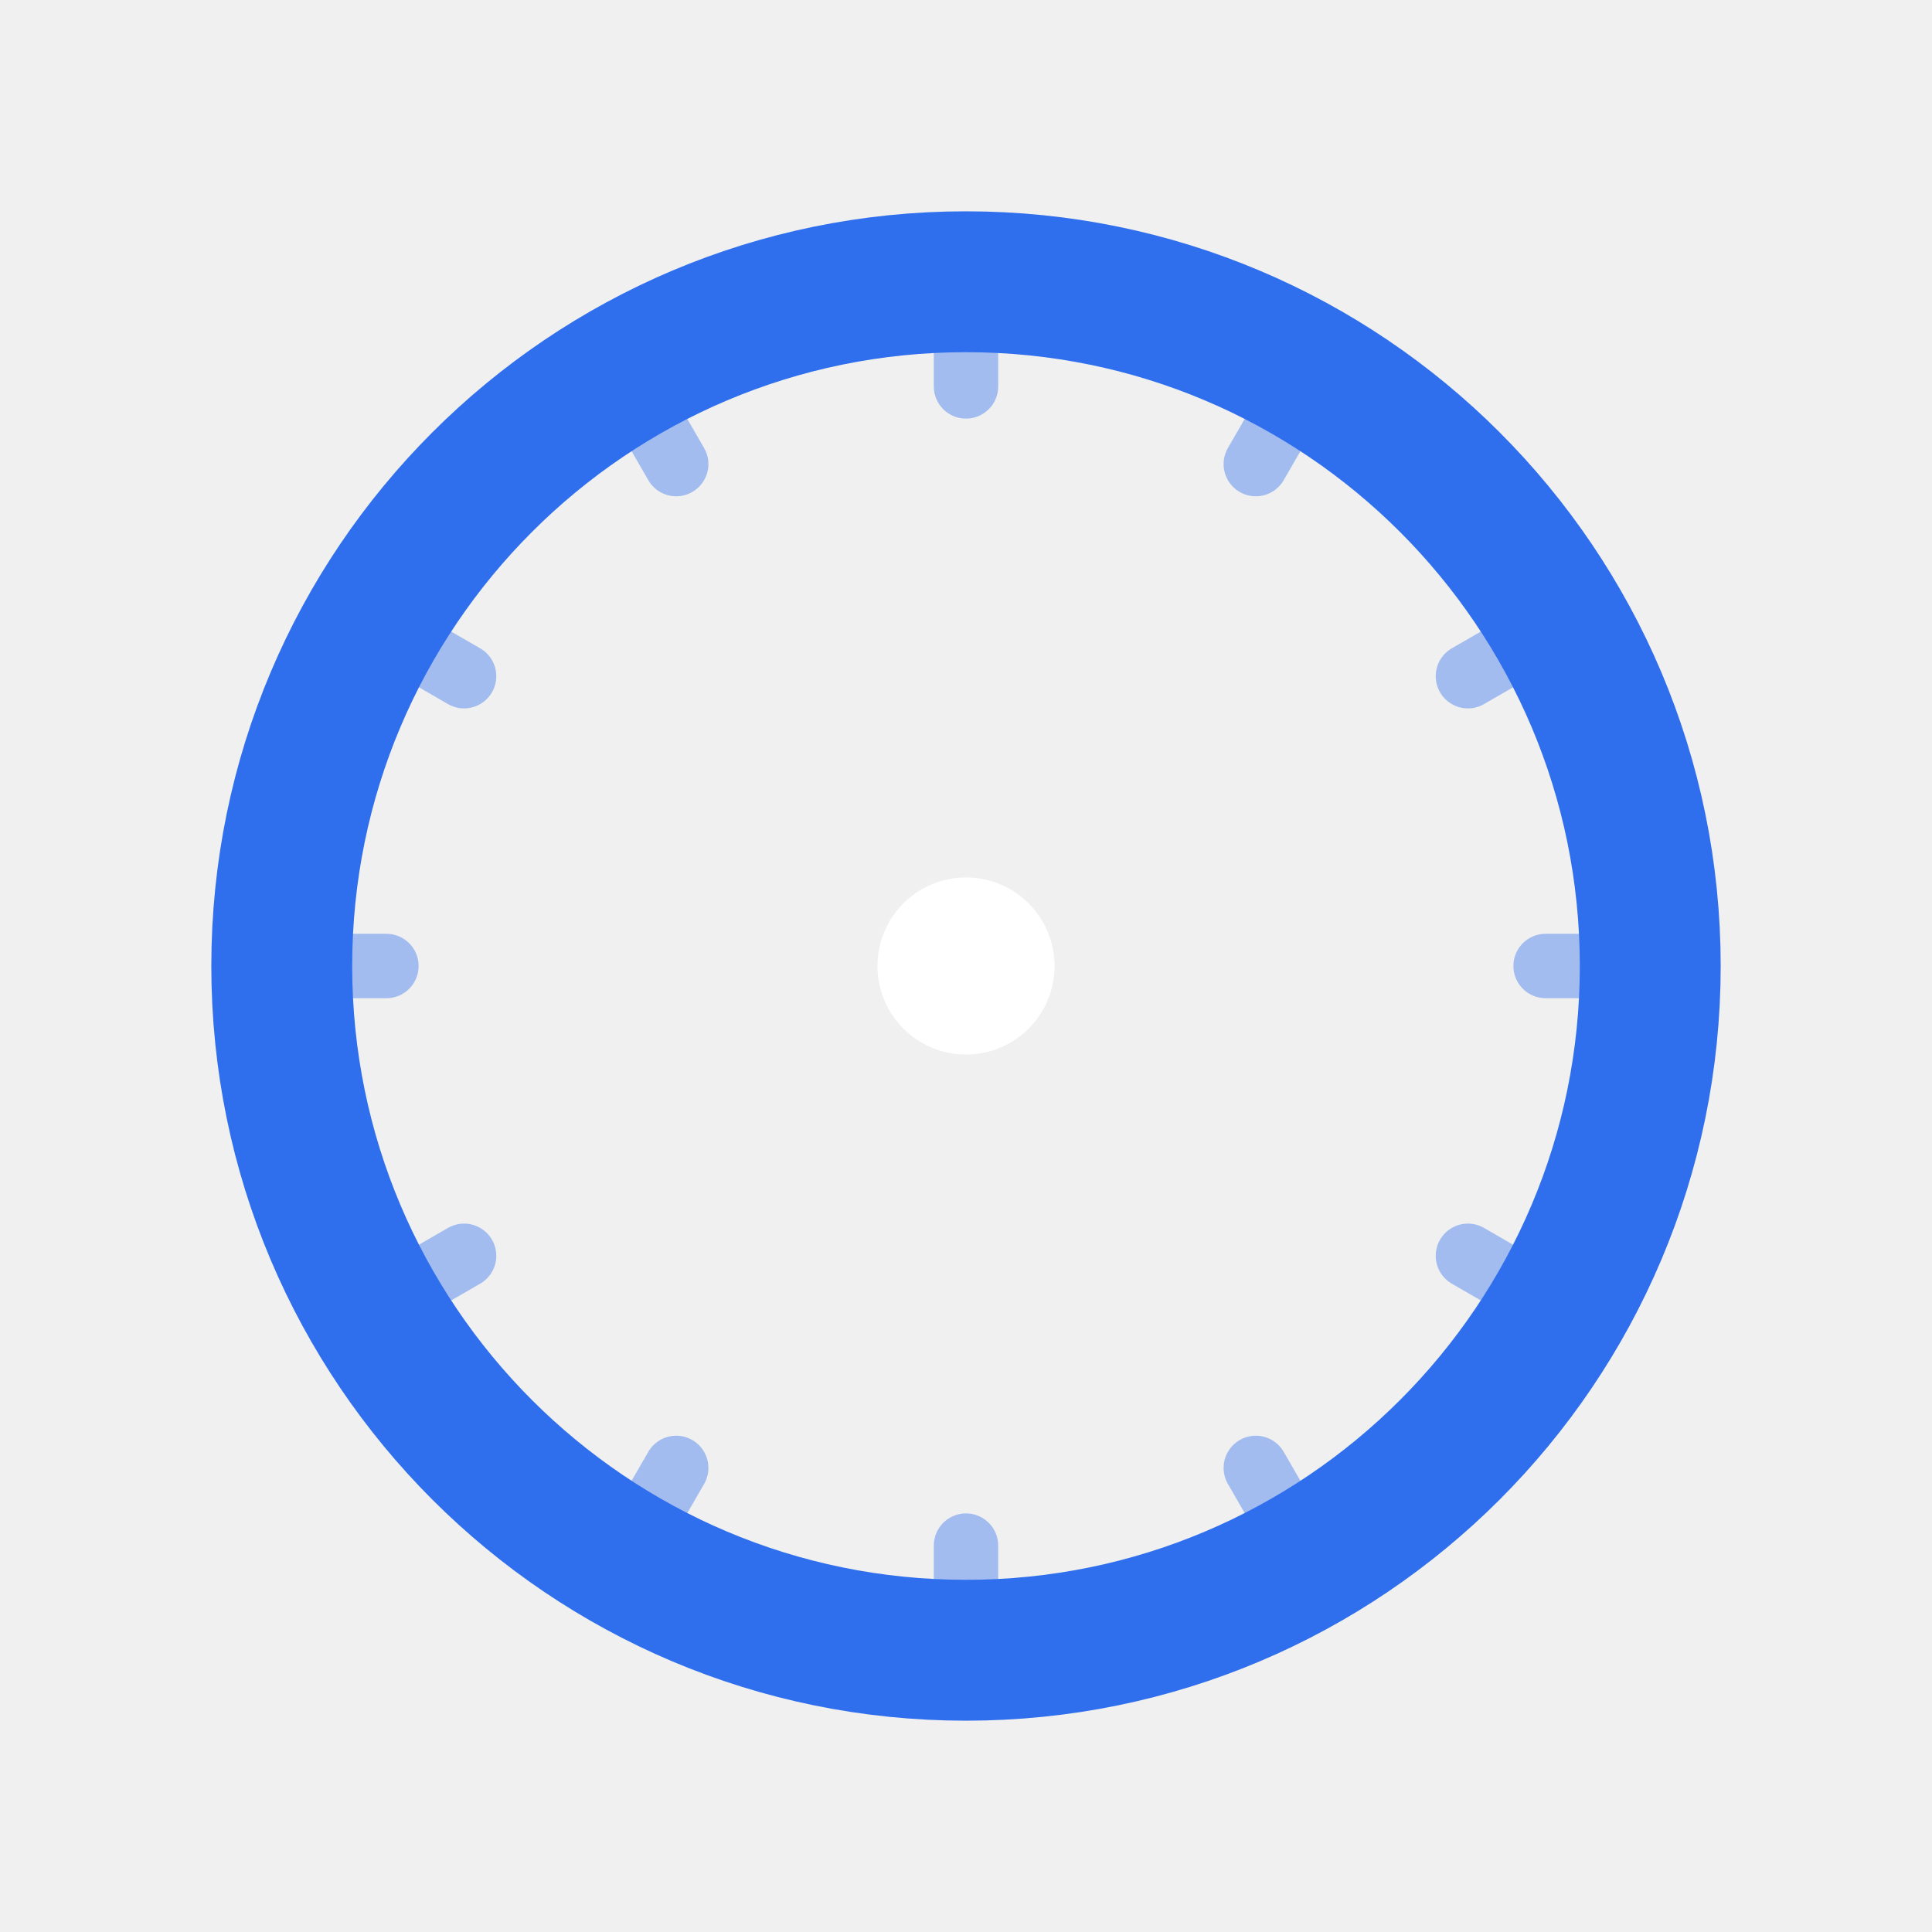
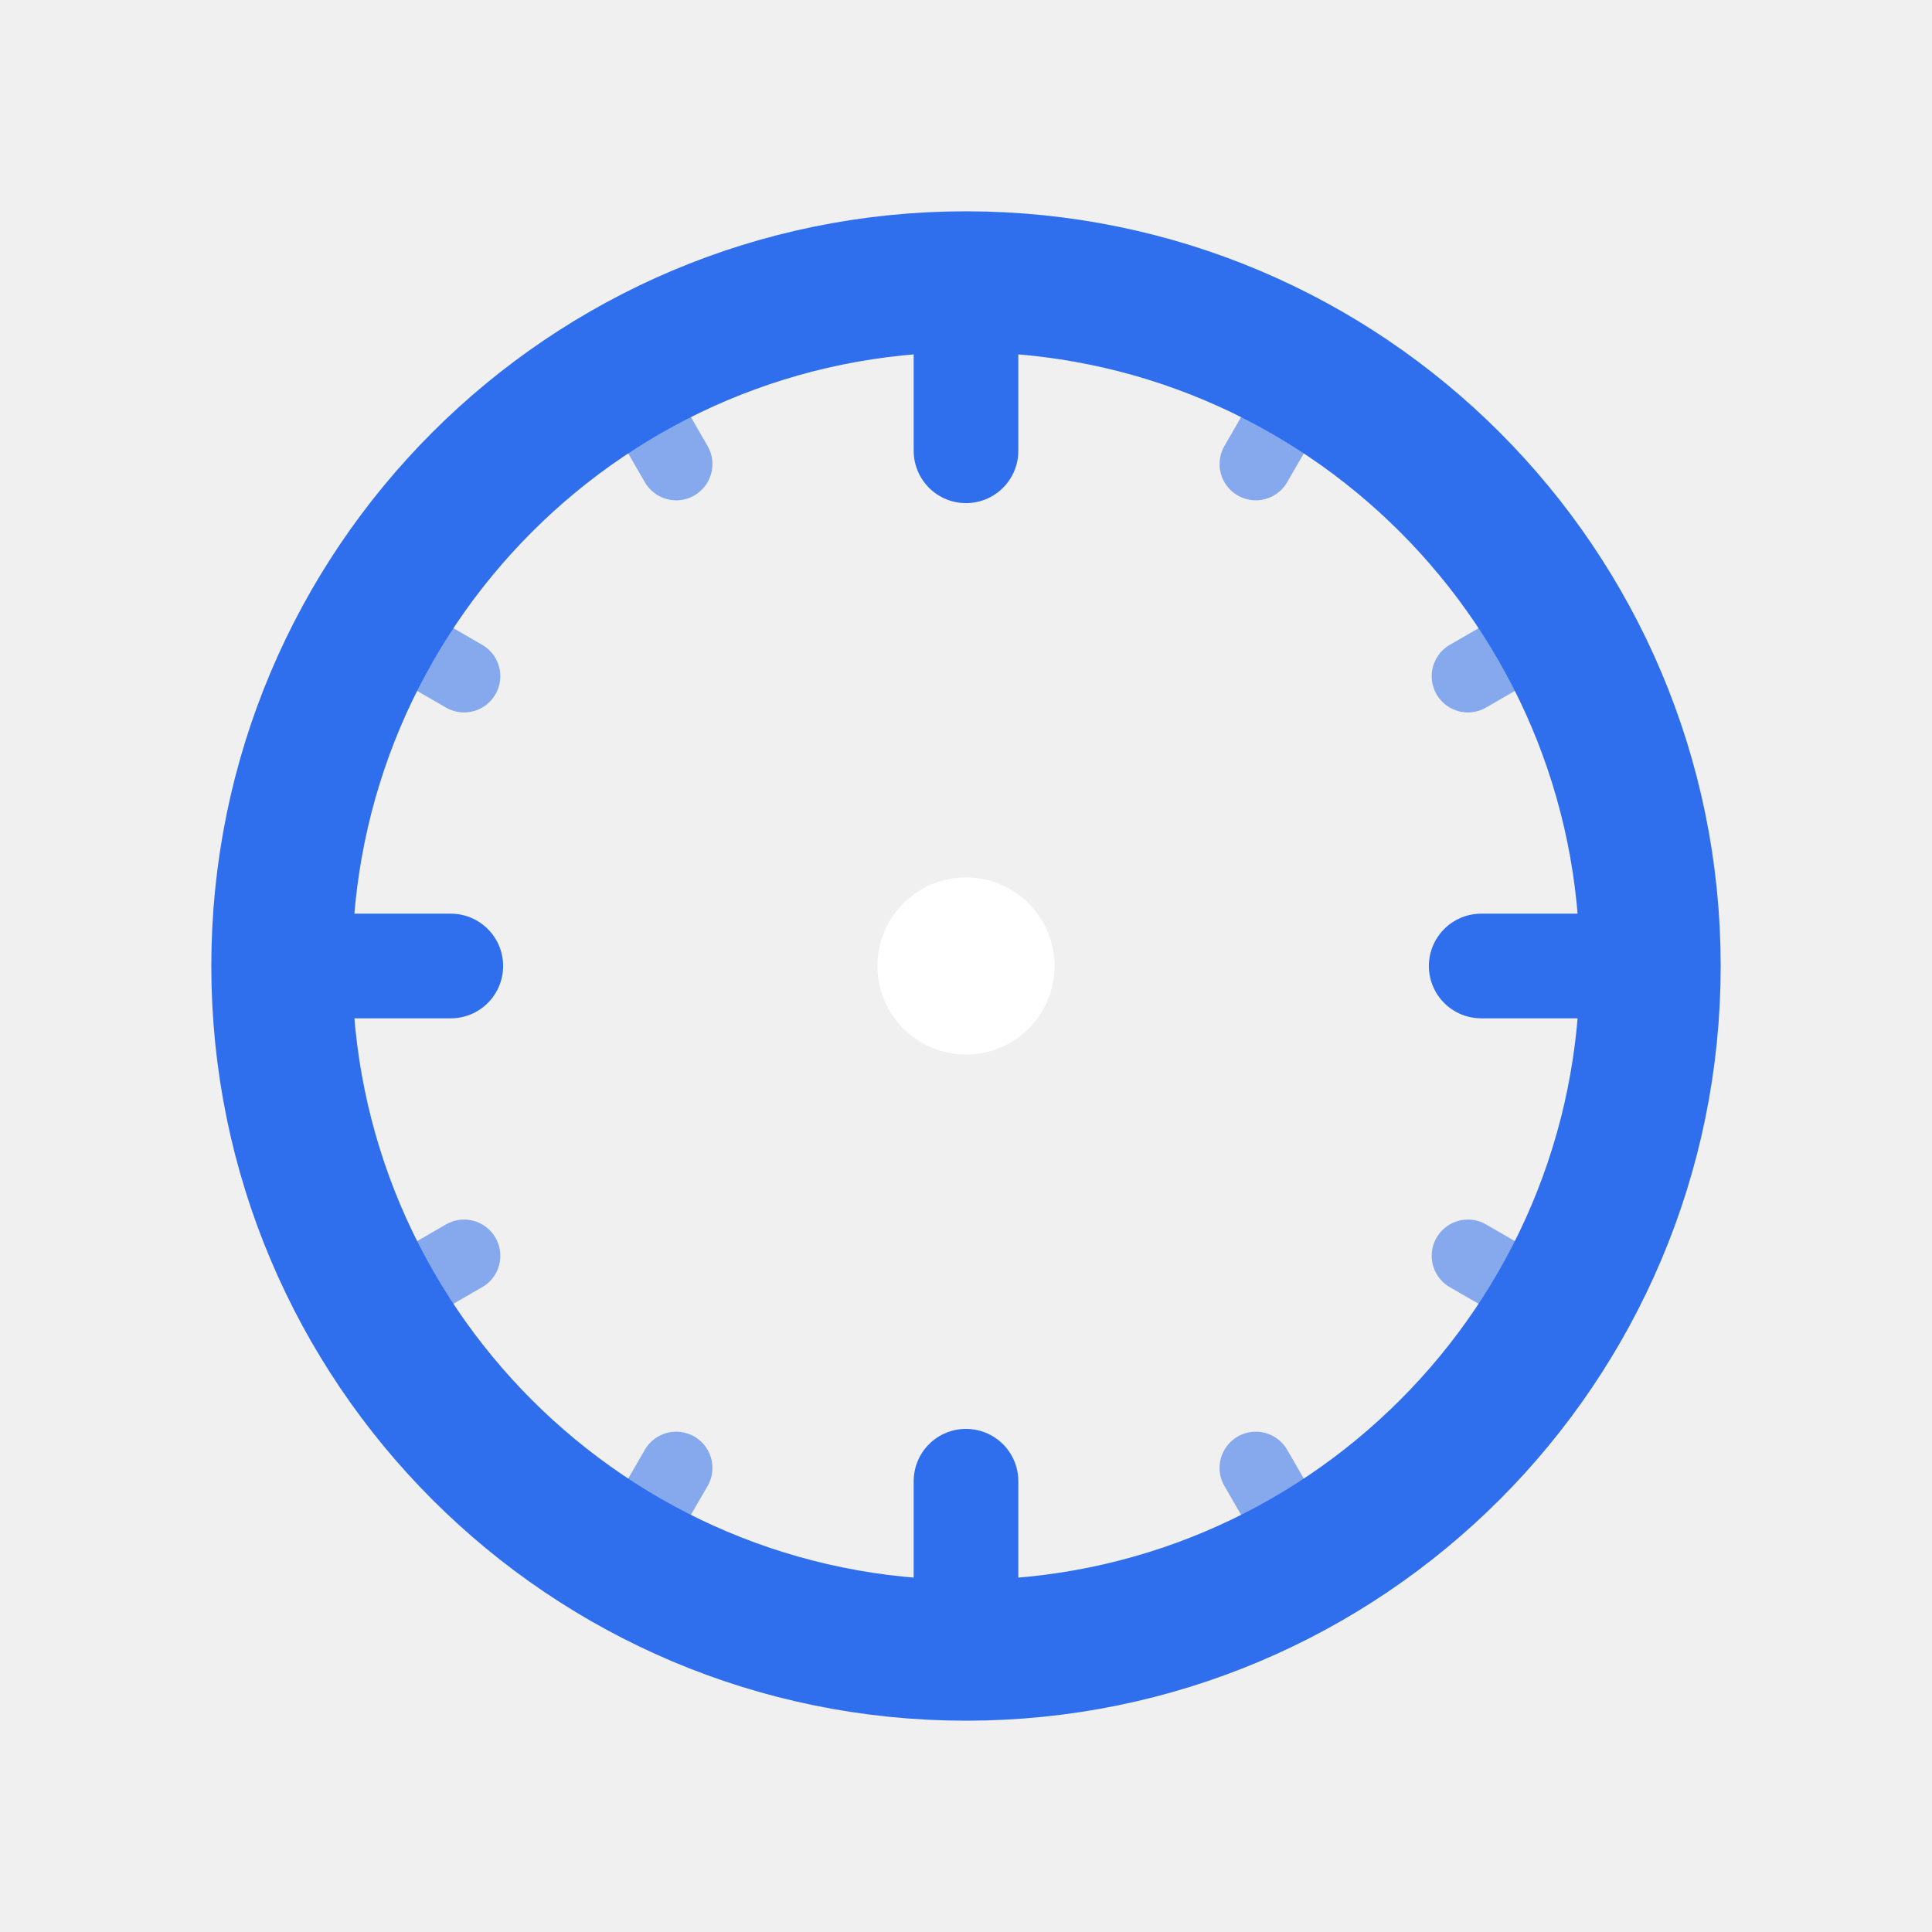
<svg xmlns="http://www.w3.org/2000/svg" viewBox="0 0 48 48" fill="none">
  <circle cx="24" cy="24" r="17" stroke="#2F6FED" stroke-width="3.5" />
-   <g stroke="#2F6FED" stroke-width="1.6" stroke-linecap="round" opacity="0.4">
-     <line x1="24.00" y1="7.00" x2="24.00" y2="9.60" />
+   <g stroke="#2F6FED" stroke-width="1.8" stroke-linecap="round" opacity="0.55">
    <line x1="32.50" y1="9.28" x2="31.20" y2="11.53" />
    <line x1="38.72" y1="15.50" x2="36.47" y2="16.80" />
-     <line x1="41.00" y1="24.00" x2="38.40" y2="24.00" />
    <line x1="38.72" y1="32.50" x2="36.47" y2="31.20" />
    <line x1="32.50" y1="38.72" x2="31.20" y2="36.47" />
-     <line x1="24.00" y1="41.00" x2="24.00" y2="38.40" />
    <line x1="15.50" y1="38.72" x2="16.80" y2="36.47" />
    <line x1="9.28" y1="32.50" x2="11.53" y2="31.20" />
-     <line x1="7.00" y1="24.00" x2="9.60" y2="24.00" />
    <line x1="9.28" y1="15.50" x2="11.53" y2="16.80" />
    <line x1="15.50" y1="9.28" x2="16.80" y2="11.53" />
+   </g>
+   <g stroke="#2F6FED" stroke-width="2.6" stroke-linecap="round">
+     <line x1="24.00" y1="7.00" x2="24.00" y2="11.20" />
+     <line x1="41.00" y1="24.00" x2="36.80" y2="24.00" />
+     <line x1="24.00" y1="41.00" x2="24.00" y2="36.80" />
+     <line x1="7.00" y1="24.00" x2="11.20" y2="24.00" />
  </g>
  <path d="M33.19 14.81 L21.88 26.12 L26.12 21.88 Z" fill="#2F6FED" />
  <path d="M14.81 33.19 L21.88 26.12 L26.12 21.88 Z" fill="#2F6FED" fill-opacity="0.32" />
  <circle cx="24" cy="24" r="2.2" fill="#FFFFFF" />
</svg>
